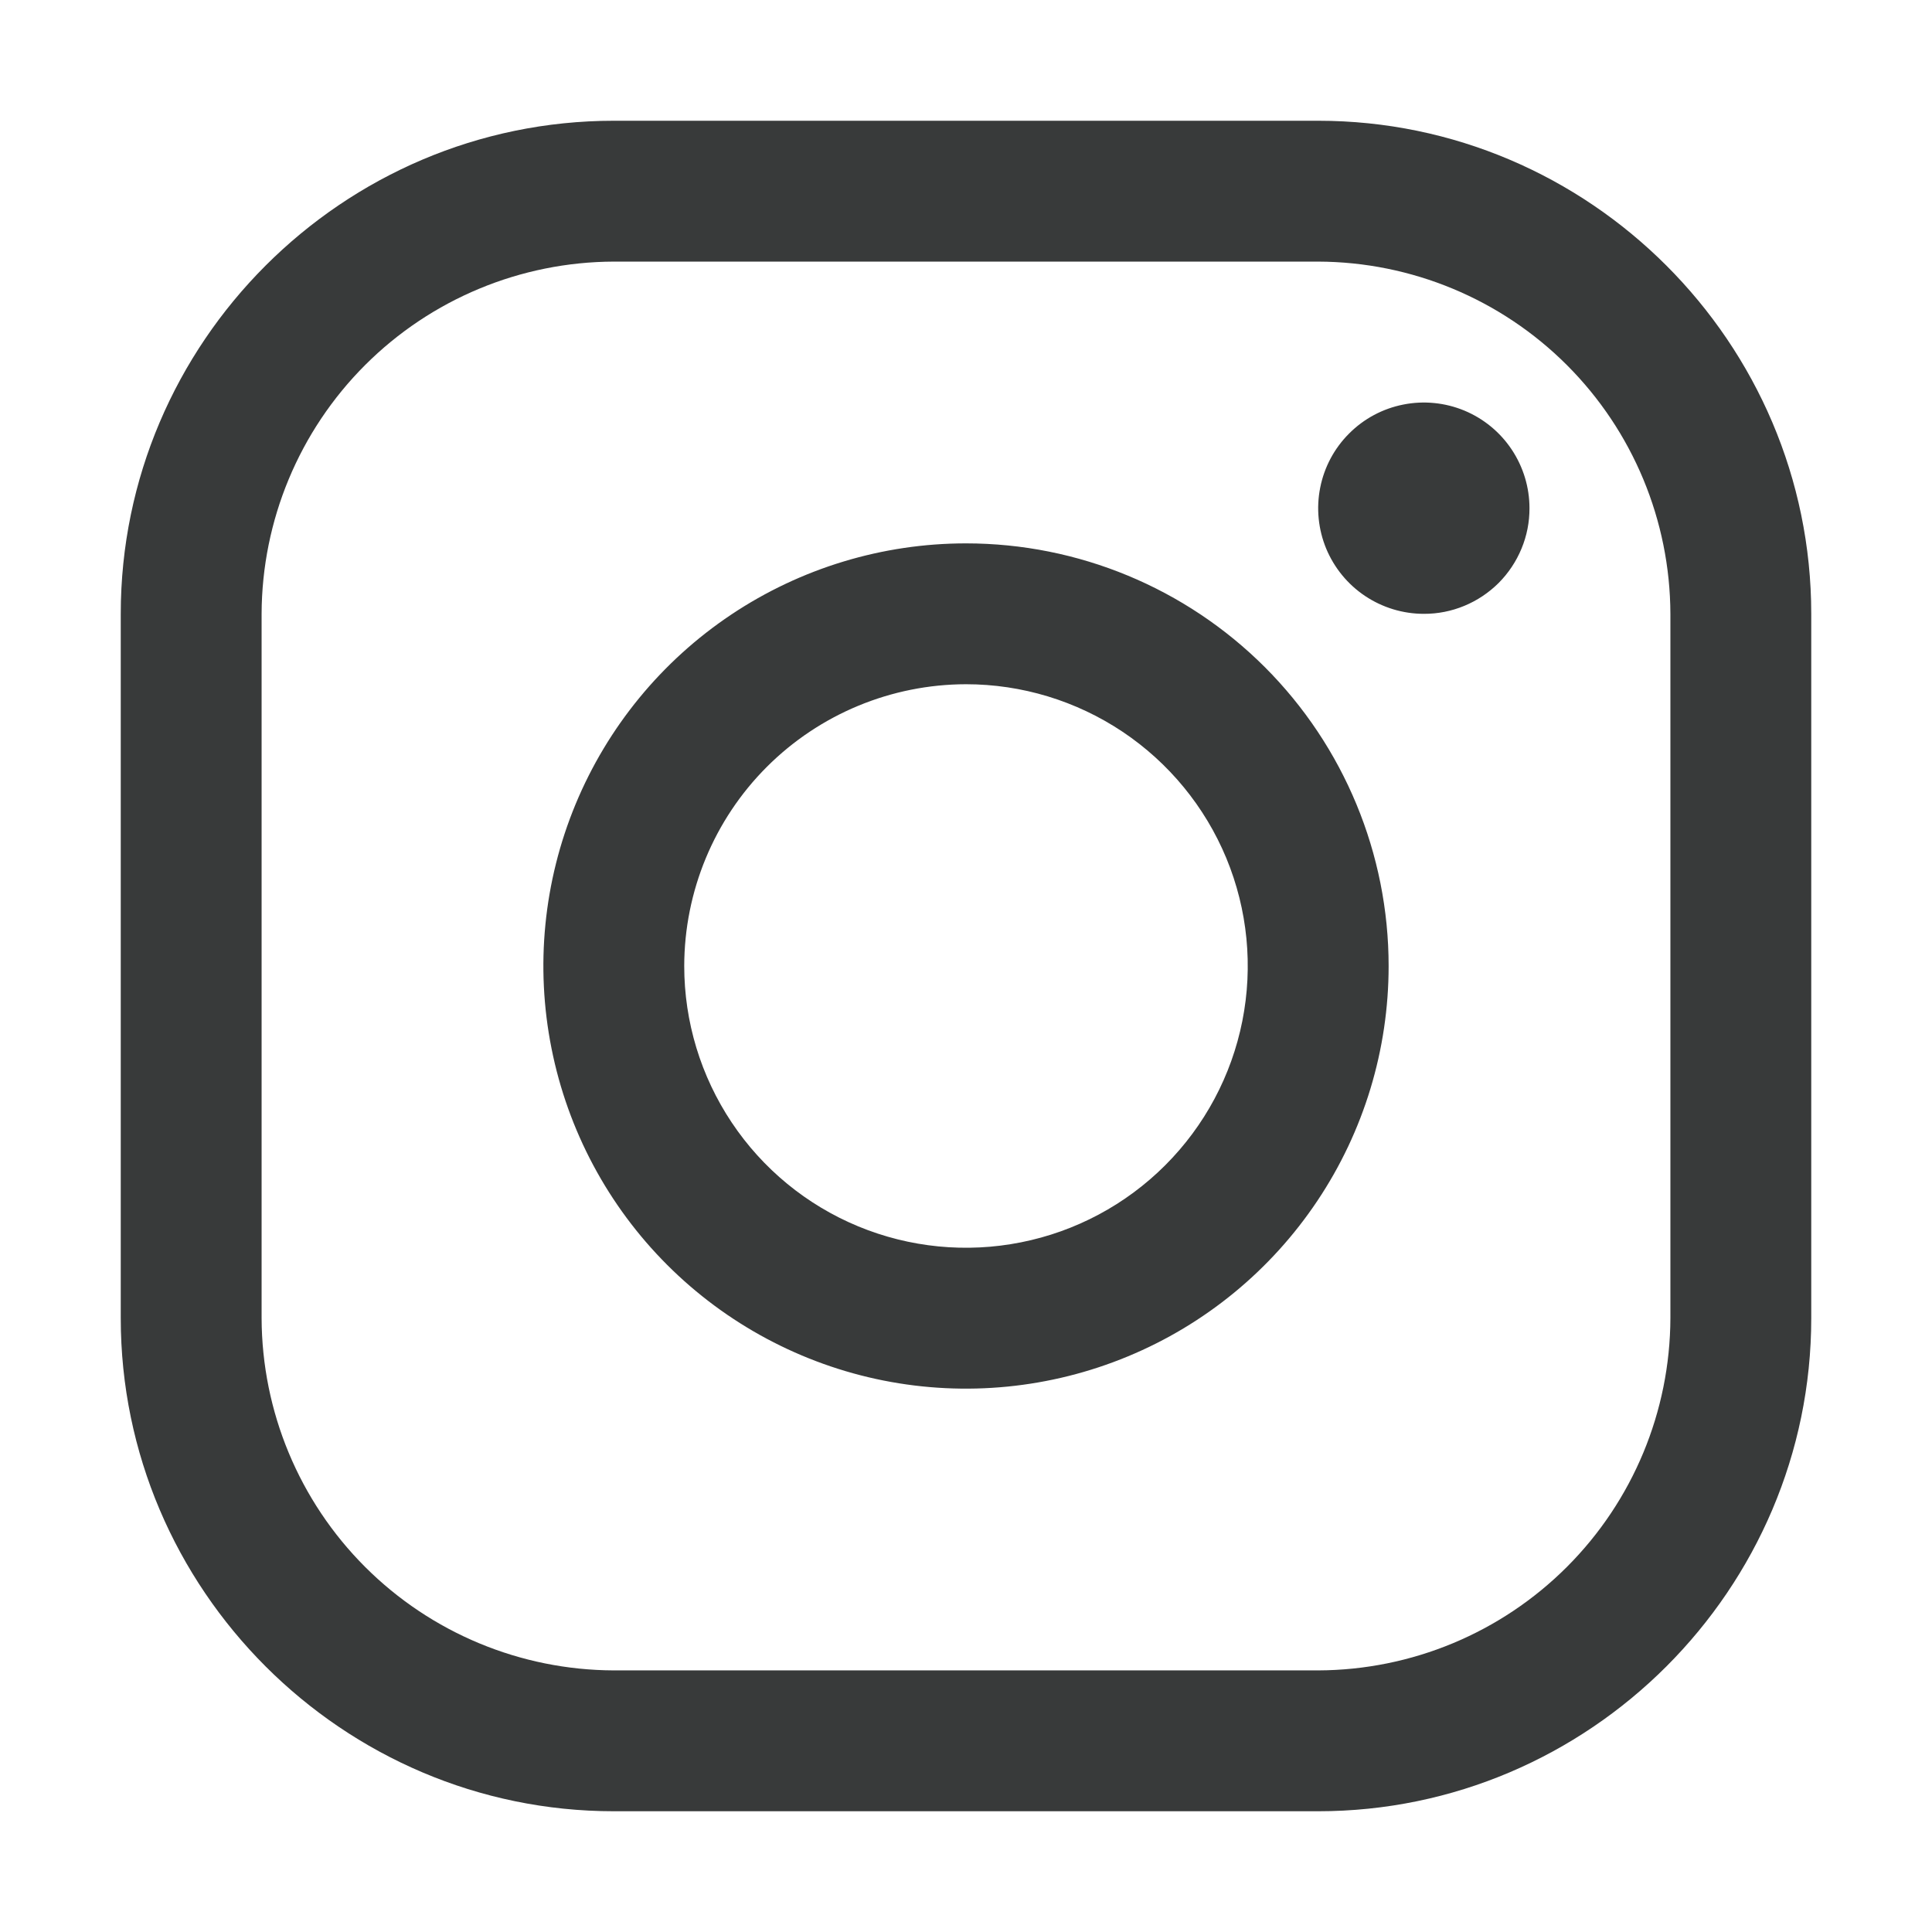
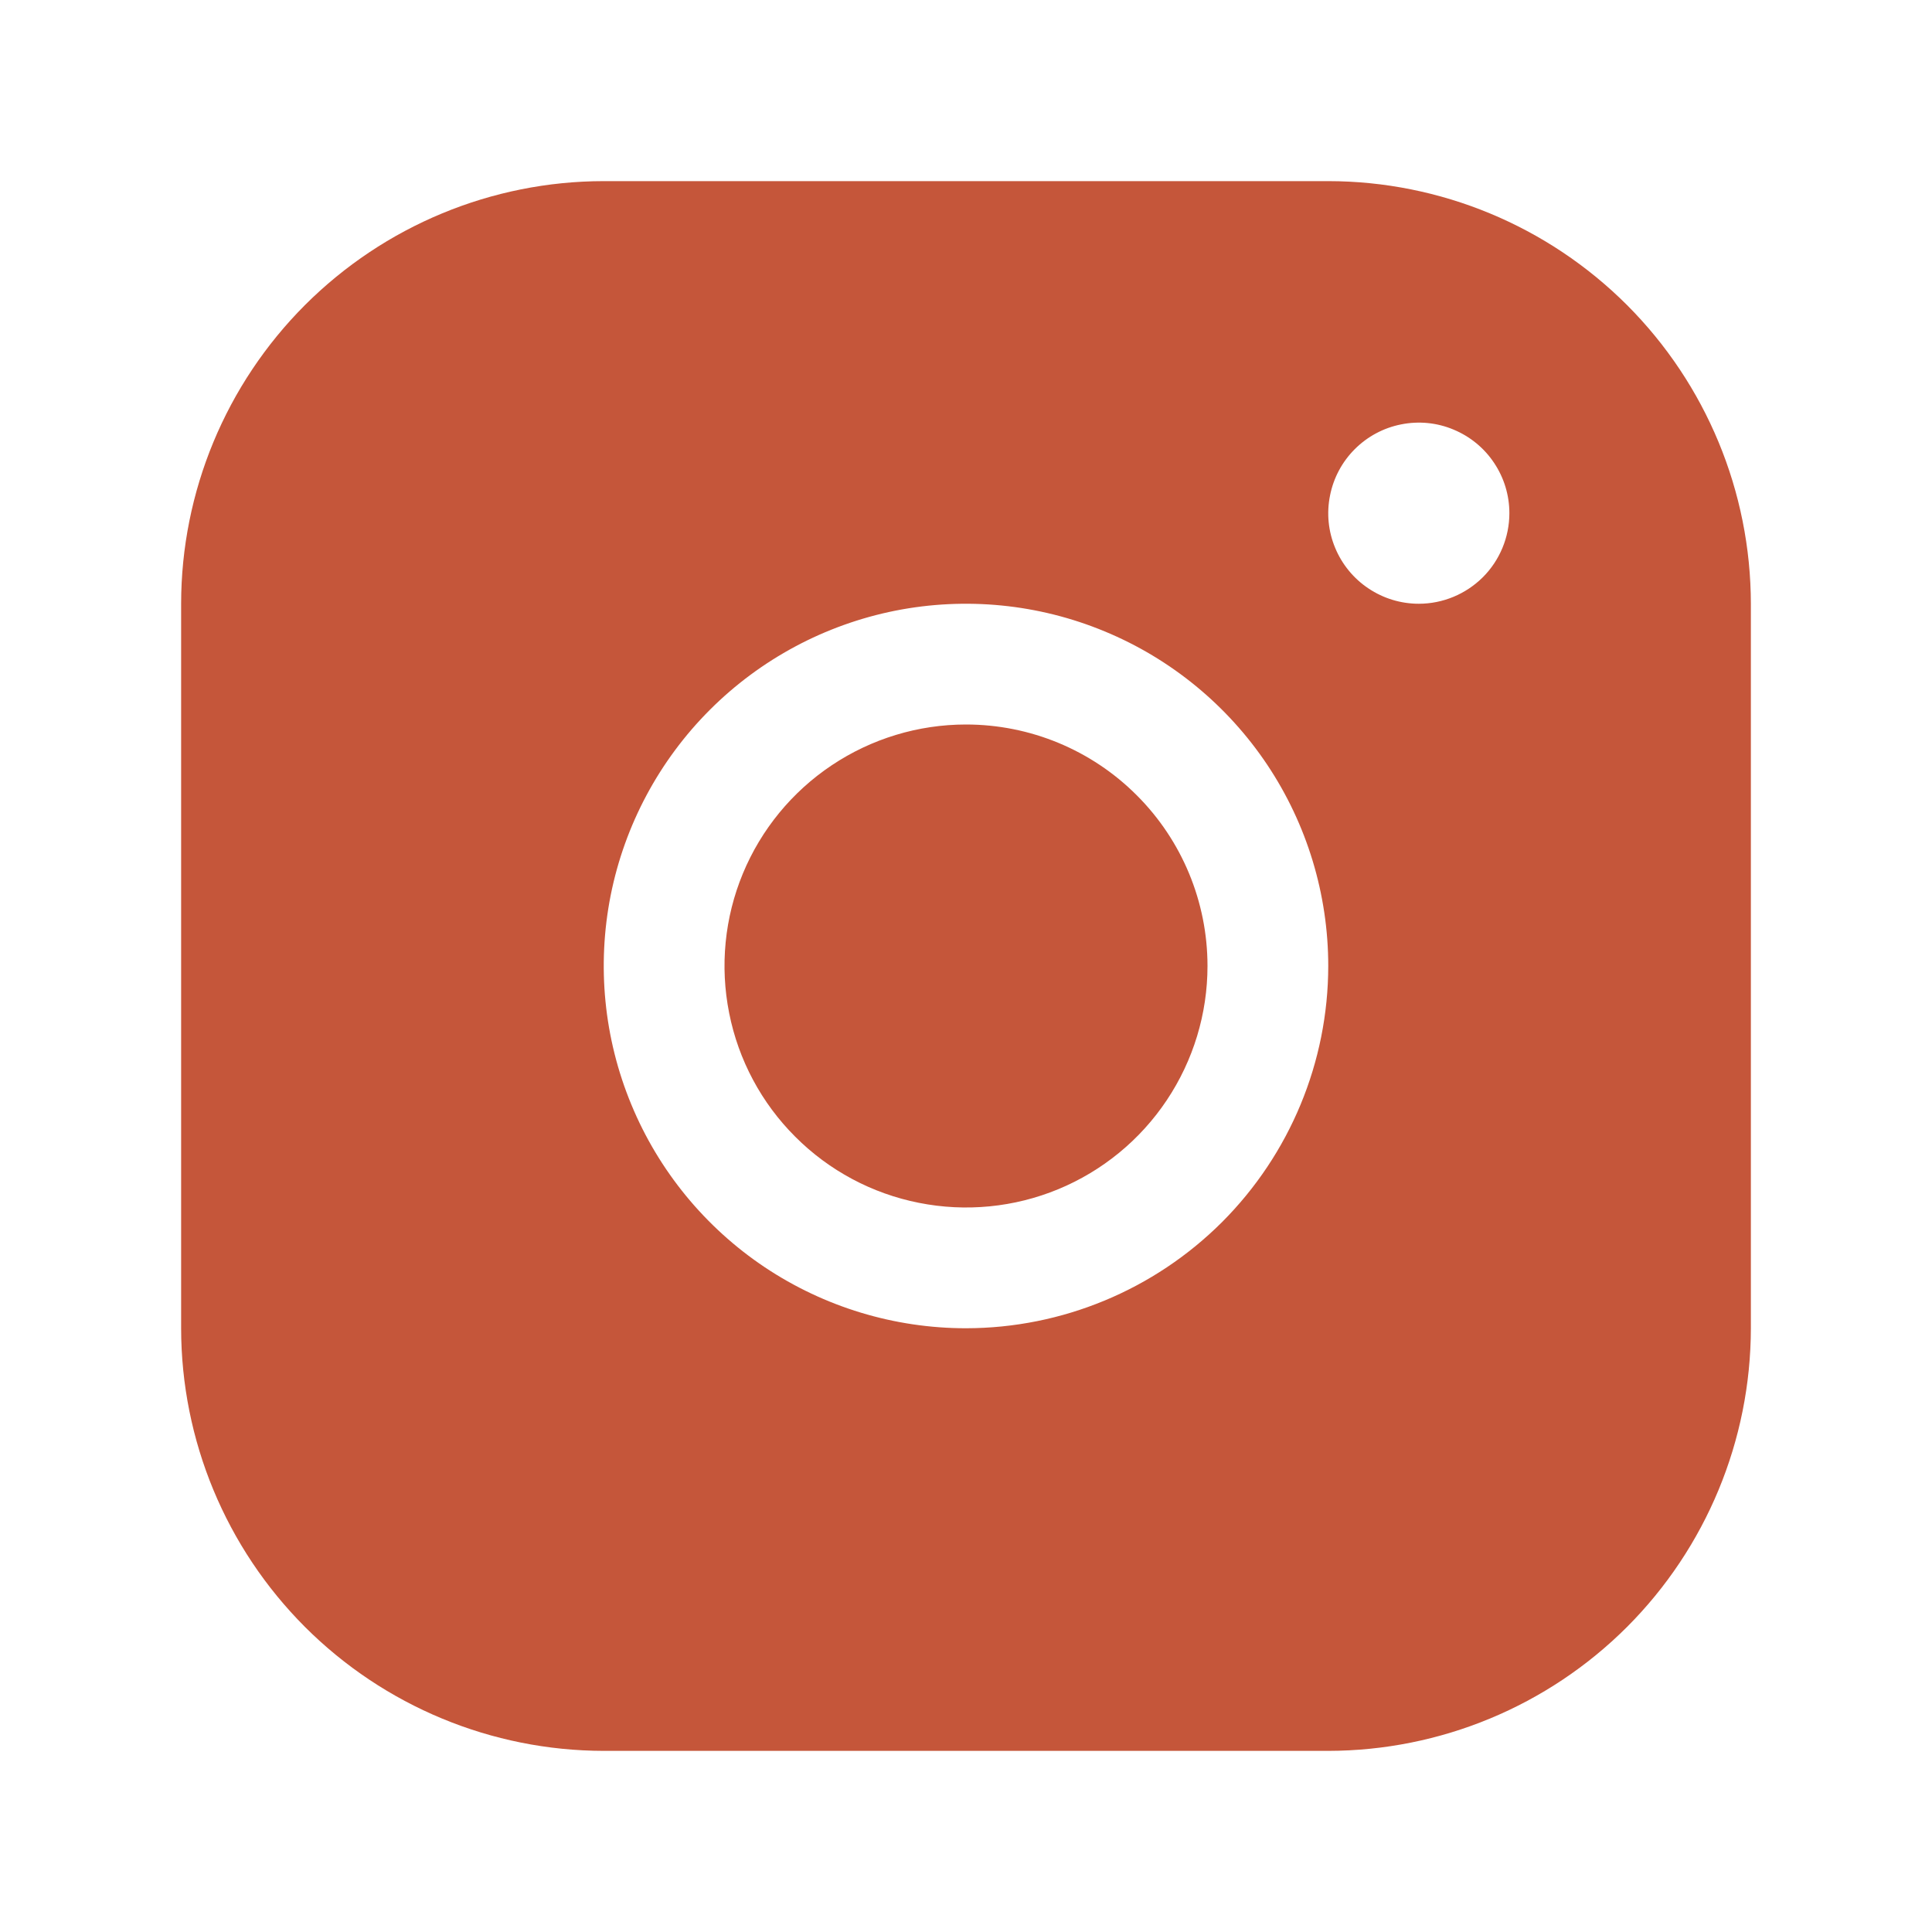
- <svg xmlns="http://www.w3.org/2000/svg" width="24" height="24" viewBox="0 0 32 32" fill="none">
-   <path d="M21.833 4.333C23.379 4.338 24.86 4.954 25.953 6.047C27.046 7.14 27.662 8.621 27.667 10.167V21.833C27.662 23.379 27.046 24.86 25.953 25.953C24.86 27.046 23.379 27.662 21.833 27.667H10.167C8.621 27.662 7.14 27.046 6.047 25.953C4.954 24.86 4.338 23.379 4.333 21.833V10.167C4.338 8.621 4.954 7.14 6.047 6.047C7.14 4.954 8.621 4.338 10.167 4.333H21.833ZM21.833 2H10.167C5.675 2 2 5.675 2 10.167V21.833C2 26.325 5.675 30 10.167 30H21.833C26.325 30 30 26.325 30 21.833V10.167C30 5.675 26.325 2 21.833 2Z" fill="#232525" fill-opacity="0.9" />
-   <path d="M23.583 10.167C23.237 10.167 22.899 10.064 22.611 9.872C22.323 9.68 22.099 9.406 21.966 9.087C21.834 8.767 21.799 8.415 21.867 8.076C21.934 7.736 22.101 7.424 22.346 7.18C22.59 6.935 22.902 6.768 23.242 6.701C23.581 6.633 23.933 6.668 24.253 6.8C24.573 6.933 24.846 7.157 25.038 7.445C25.23 7.733 25.333 8.071 25.333 8.417C25.334 8.647 25.289 8.875 25.201 9.087C25.113 9.3 24.984 9.493 24.822 9.656C24.659 9.818 24.466 9.947 24.253 10.035C24.041 10.123 23.813 10.168 23.583 10.167ZM16 11.333C16.923 11.333 17.825 11.607 18.593 12.12C19.36 12.633 19.958 13.361 20.312 14.214C20.665 15.067 20.757 16.005 20.577 16.911C20.397 17.816 19.953 18.647 19.3 19.3C18.647 19.953 17.816 20.397 16.91 20.577C16.005 20.757 15.067 20.665 14.214 20.312C13.361 19.959 12.632 19.36 12.12 18.593C11.607 17.825 11.333 16.923 11.333 16C11.335 14.763 11.827 13.576 12.701 12.702C13.576 11.827 14.763 11.335 16 11.333ZM16 9C14.616 9 13.262 9.411 12.111 10.18C10.96 10.949 10.063 12.042 9.533 13.321C9.003 14.6 8.864 16.008 9.135 17.366C9.405 18.724 10.071 19.971 11.05 20.95C12.029 21.929 13.277 22.596 14.634 22.866C15.992 23.136 17.4 22.997 18.679 22.467C19.958 21.938 21.051 21.04 21.82 19.889C22.59 18.738 23 17.385 23 16C23 14.144 22.262 12.363 20.95 11.05C19.637 9.738 17.857 9 16 9Z" fill="#232525" fill-opacity="0.9" />
+ <svg xmlns="http://www.w3.org/2000/svg" width="24" height="24" viewBox="0 0 24 24" fill="none">
+   <path d="M16.5 2.25H7.5C6.108 2.251 4.774 2.805 3.789 3.789C2.805 4.774 2.251 6.108 2.25 7.5V16.5C2.251 17.892 2.805 19.226 3.789 20.211C4.774 21.195 6.108 21.748 7.5 21.75H16.5C17.892 21.748 19.226 21.195 20.211 20.211C21.195 19.226 21.748 17.892 21.75 16.5V7.5C21.748 6.108 21.195 4.774 20.211 3.789C19.226 2.805 17.892 2.251 16.5 2.25ZM12 16.5C11.11 16.5 10.24 16.236 9.5 15.742C8.76 15.247 8.183 14.544 7.843 13.722C7.502 12.9 7.413 11.995 7.586 11.122C7.76 10.249 8.189 9.447 8.818 8.818C9.447 8.189 10.249 7.76 11.122 7.586C11.995 7.413 12.9 7.502 13.722 7.843C14.544 8.183 15.247 8.76 15.742 9.5C16.236 10.24 16.5 11.11 16.5 12C16.499 13.193 16.024 14.337 15.181 15.181C14.337 16.024 13.193 16.499 12 16.5ZM17.625 7.5C17.402 7.5 17.185 7.434 17 7.31C16.815 7.187 16.671 7.011 16.586 6.806C16.5 6.6 16.478 6.374 16.522 6.156C16.565 5.937 16.672 5.737 16.829 5.58C16.987 5.422 17.187 5.315 17.405 5.272C17.624 5.228 17.85 5.25 18.055 5.336C18.261 5.421 18.437 5.565 18.56 5.75C18.684 5.935 18.75 6.152 18.75 6.375C18.75 6.673 18.631 6.96 18.421 7.17C18.209 7.381 17.923 7.5 17.625 7.5ZM15 12C15 12.593 14.824 13.173 14.494 13.667C14.165 14.16 13.696 14.545 13.148 14.772C12.6 14.999 11.997 15.058 11.415 14.942C10.833 14.827 10.298 14.541 9.879 14.121C9.459 13.702 9.173 13.167 9.058 12.585C8.942 12.003 9.001 11.4 9.228 10.852C9.455 10.304 9.84 9.835 10.333 9.506C10.827 9.176 11.407 9 12 9C12.796 9 13.559 9.316 14.121 9.879C14.684 10.441 15 11.204 15 12Z" fill="#BF4425" fill-opacity="0.9" />
</svg>
